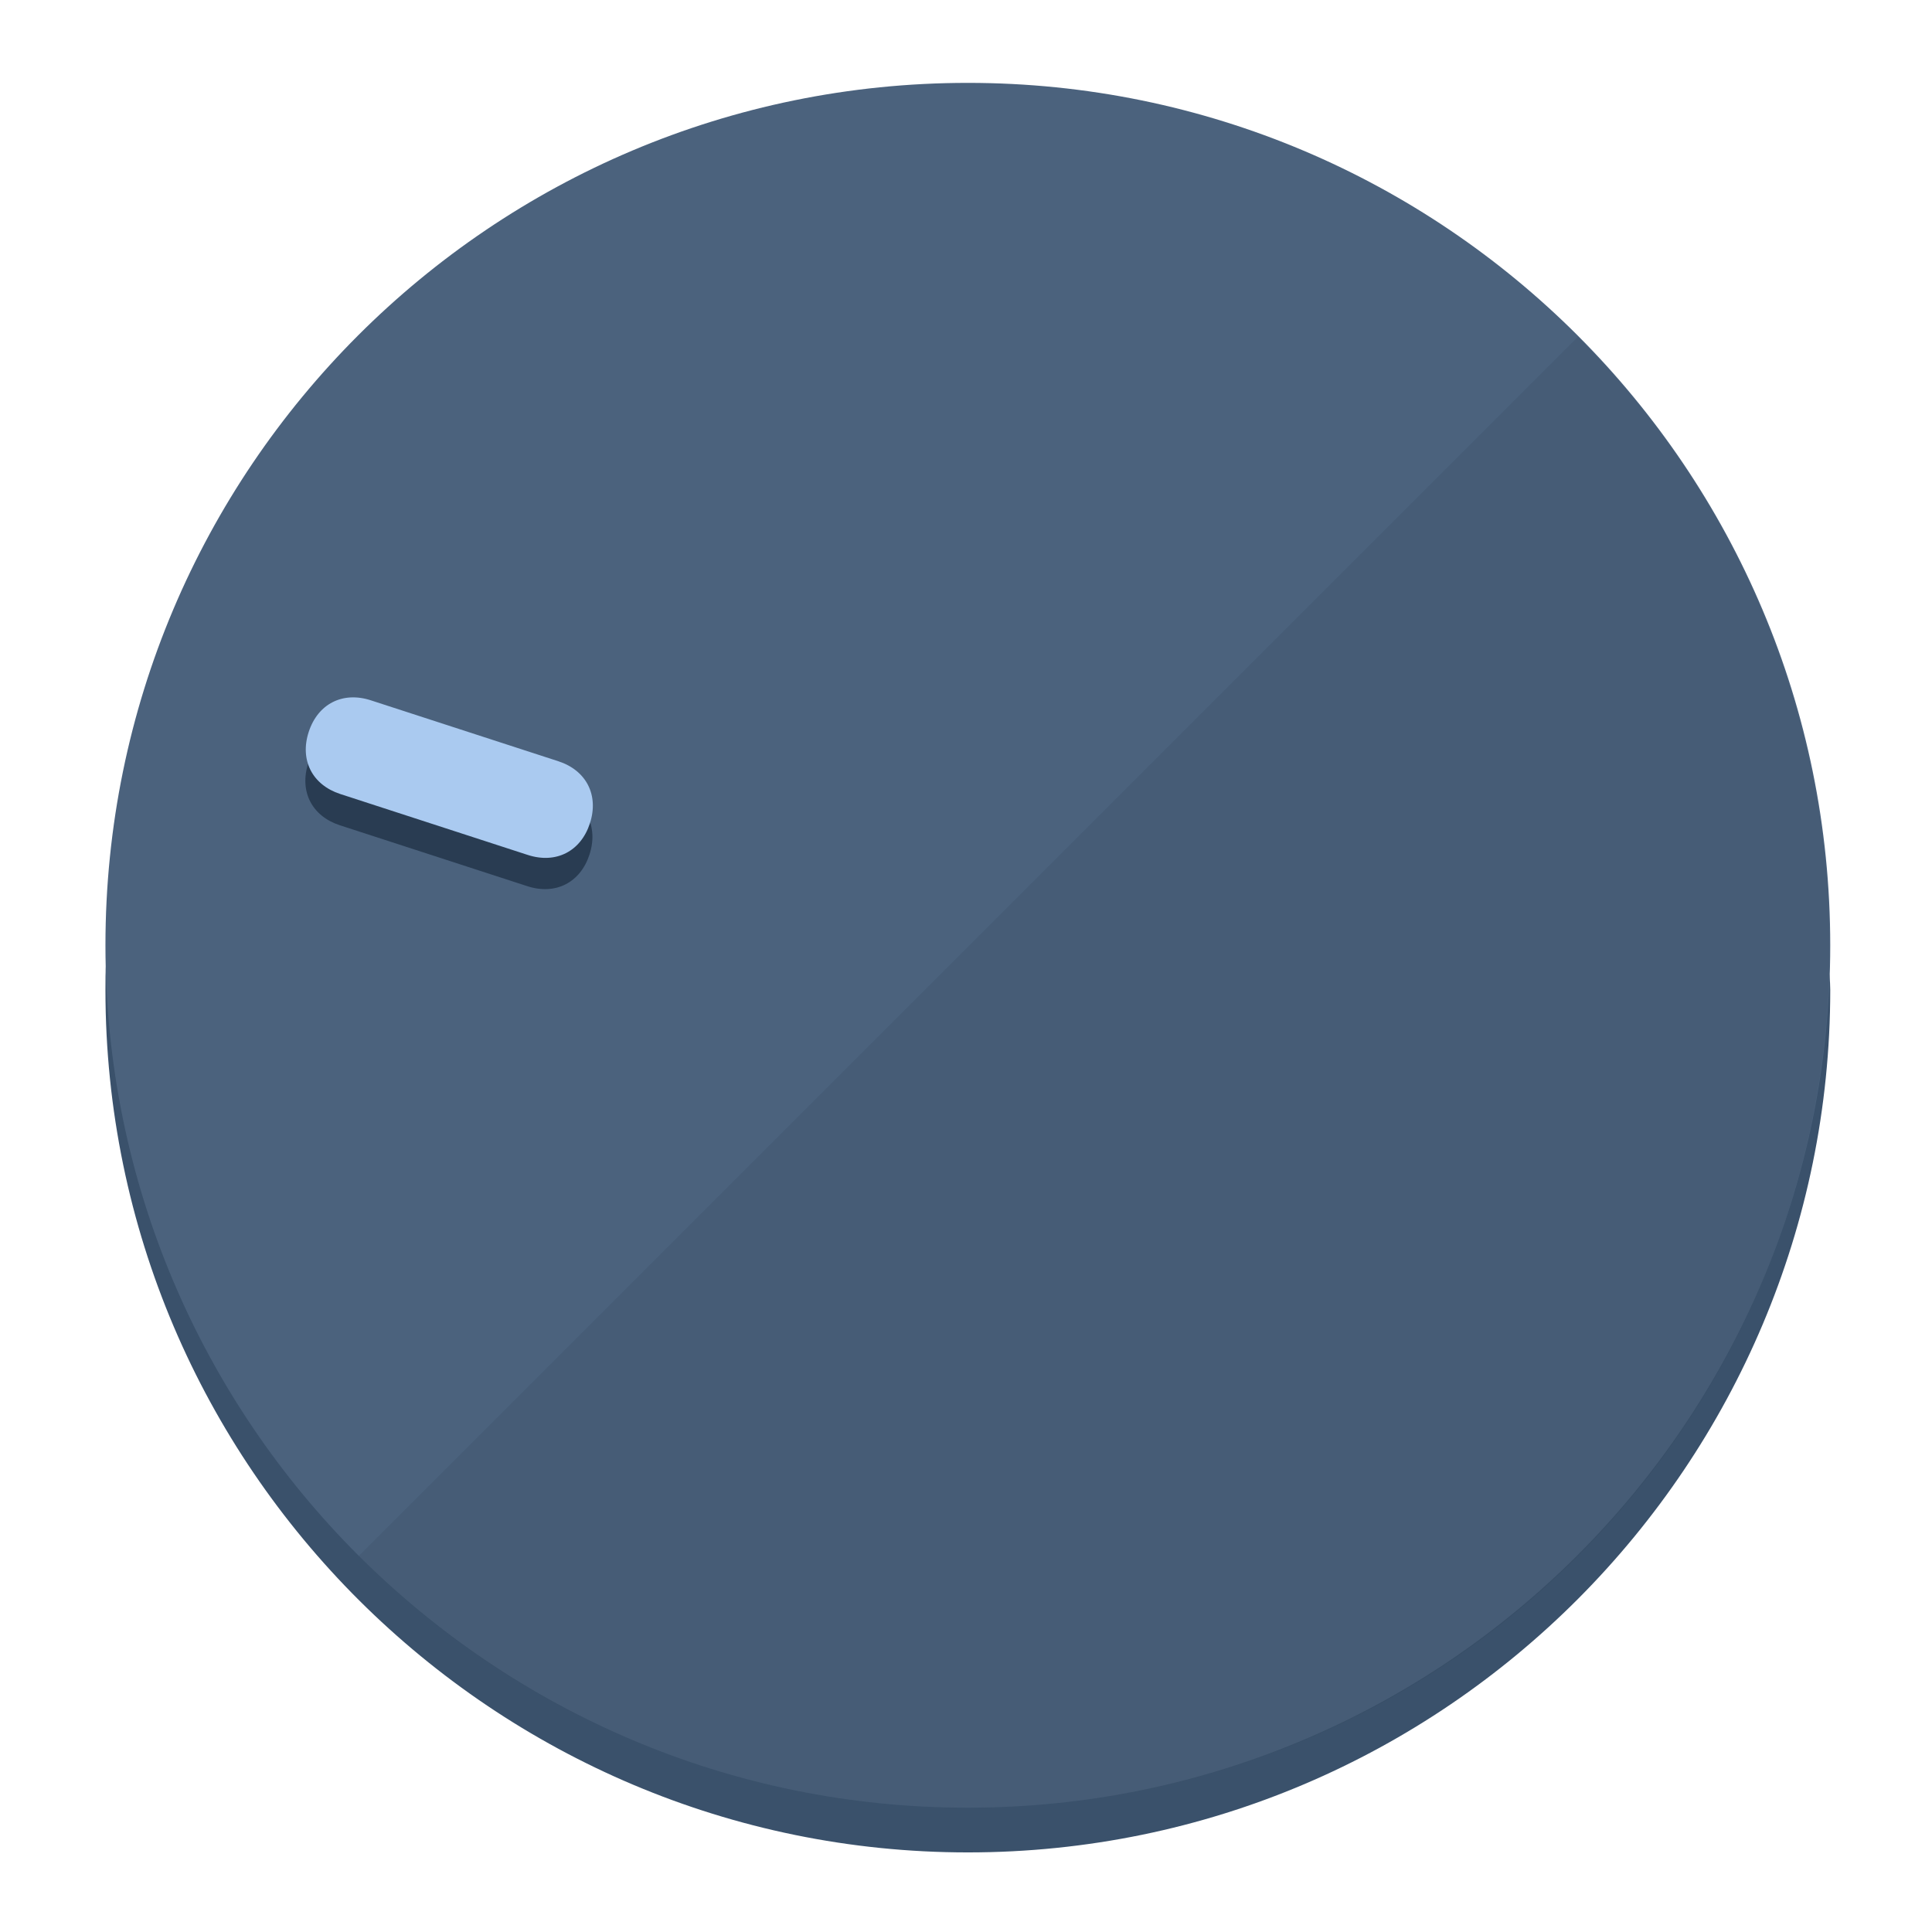
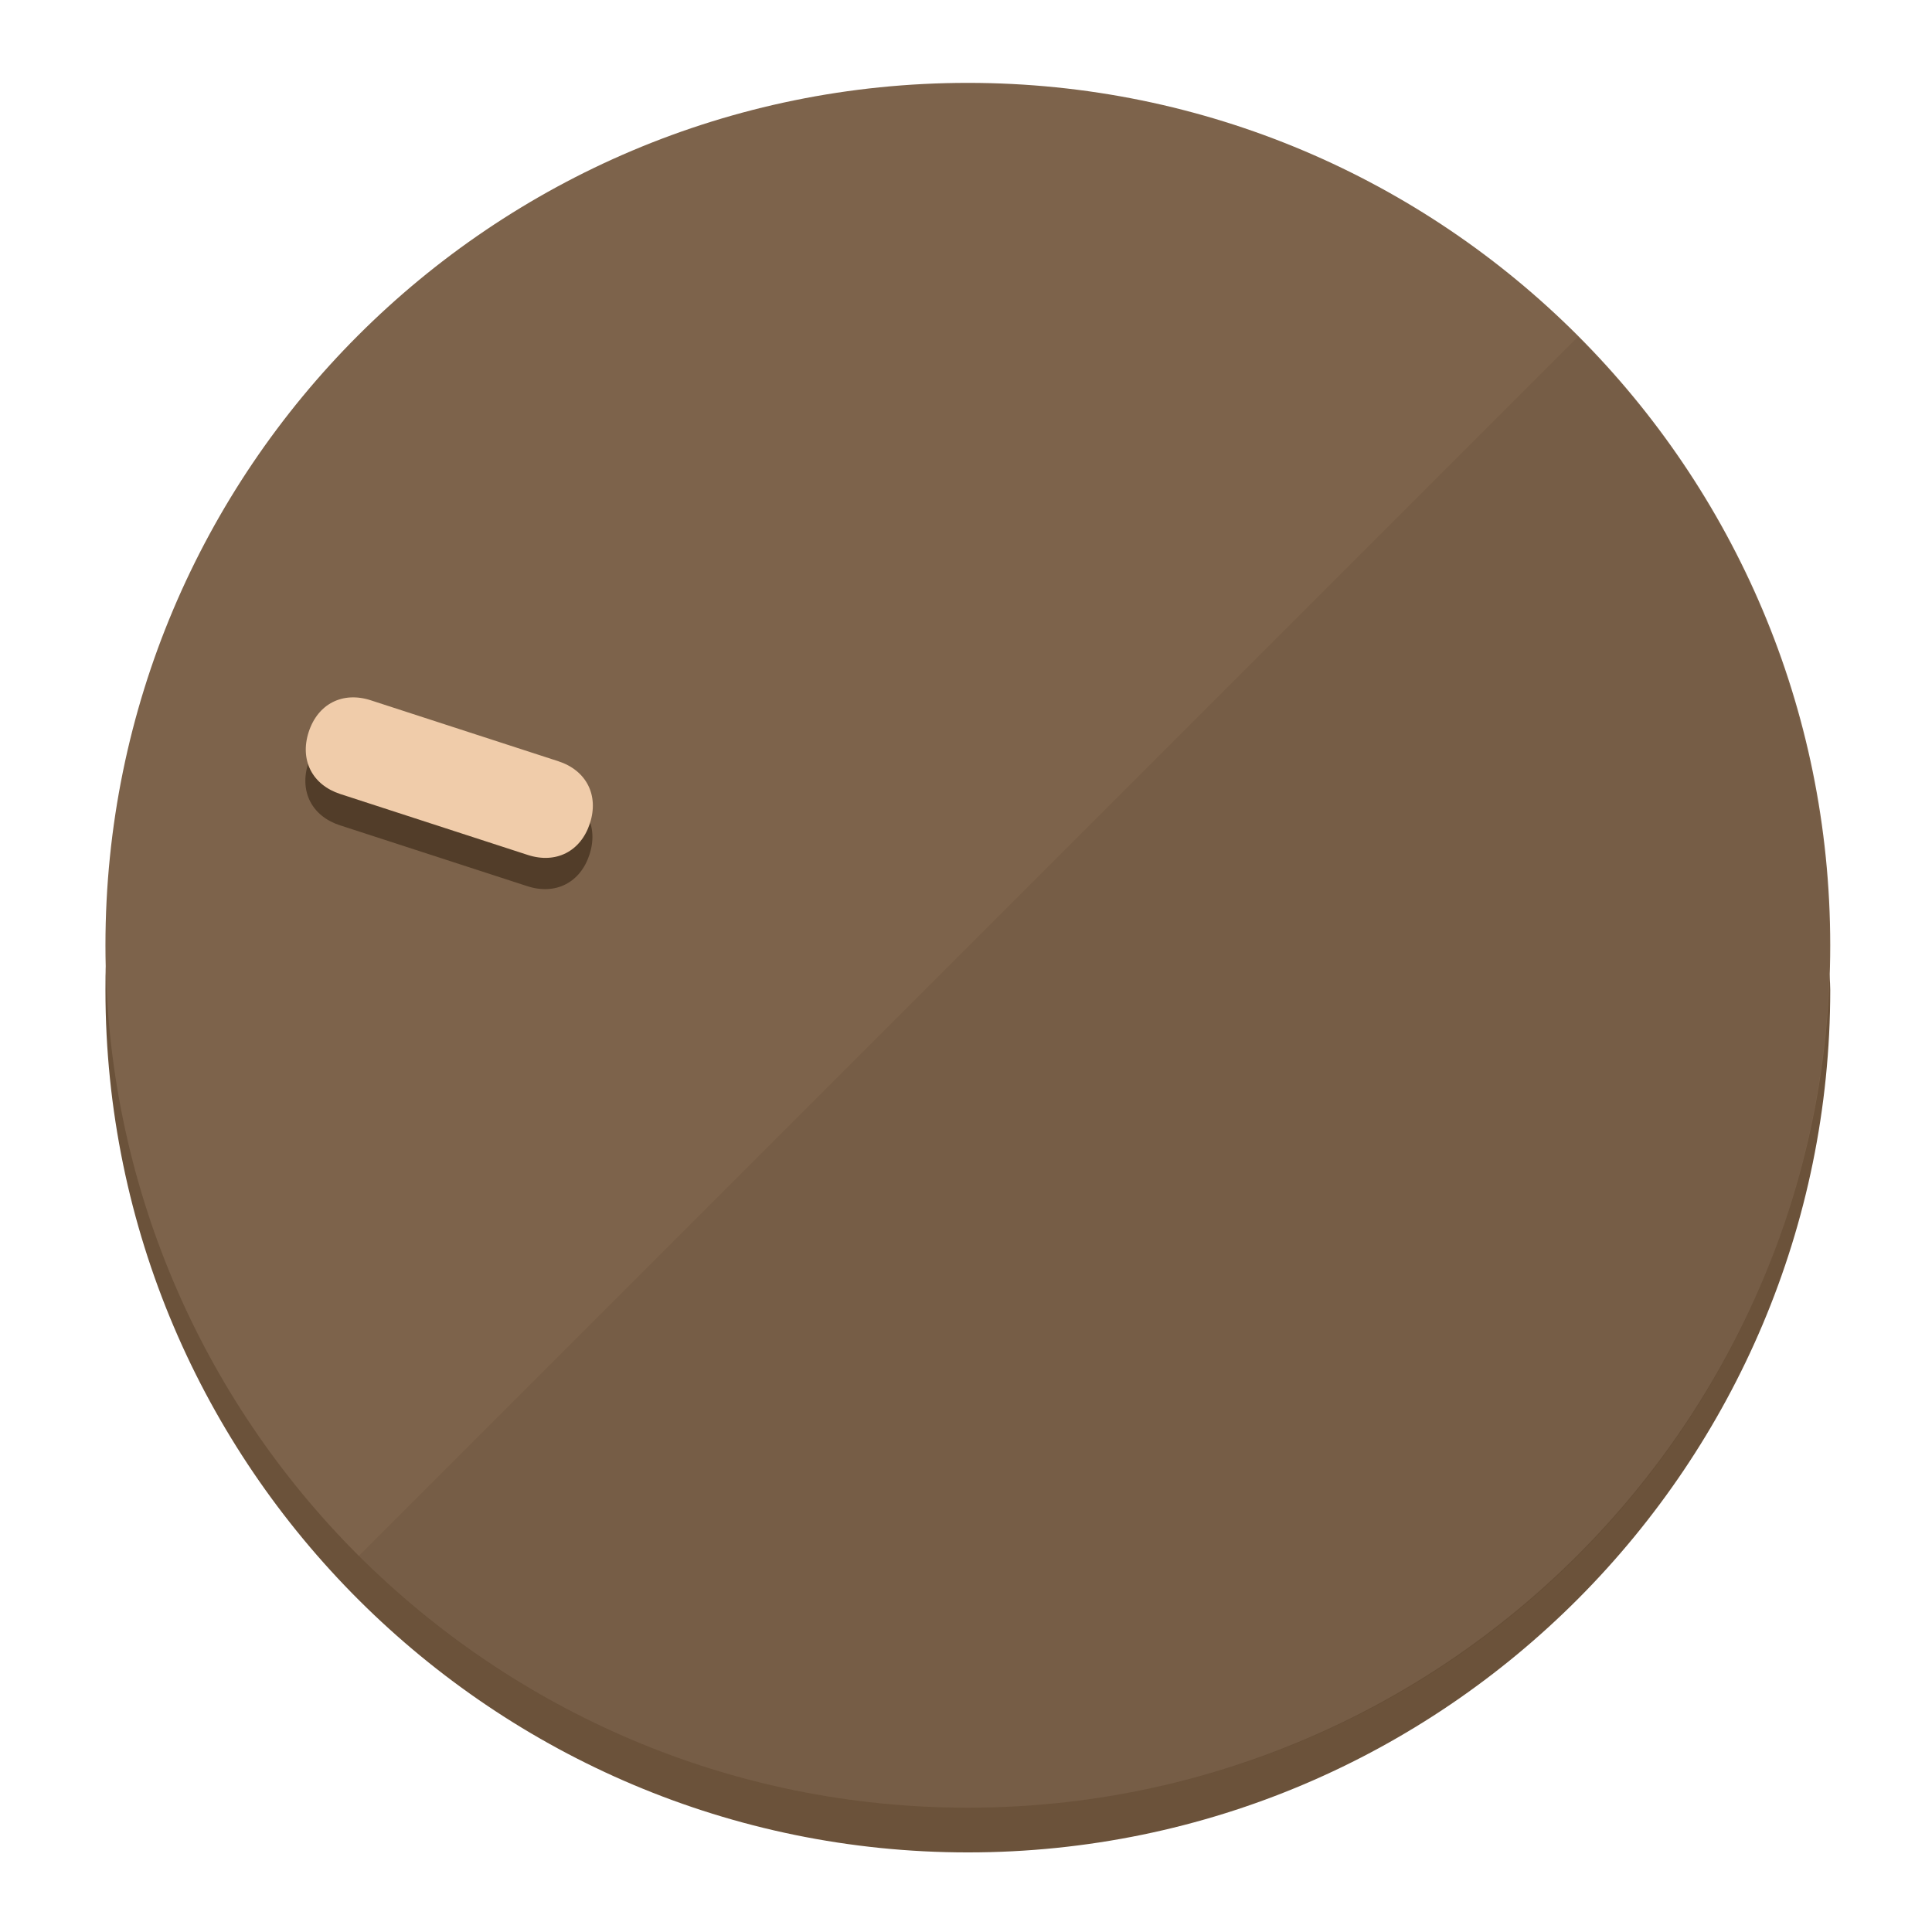
<svg xmlns="http://www.w3.org/2000/svg" height="120px" width="120px" version="1.1" id="Layer_1" viewBox="0 0 496.8 496.8" xml:space="preserve">
  <defs id="defs23" />
  <g id="g3158">
-     <path style="display:inline;fill:#3A516B;fill-opacity:1;stroke-width:1.584" d="m 248.875,445.92 c 116.582,0 212.89,-91.238 220.493,-205.286 0,5.069 1.267,8.87 1.267,13.939 0,121.651 -98.842,221.76 -221.76,221.76 -121.651,0 -221.76,-98.842 -221.76,-221.76 0,-5.069 0,-8.87 1.267,-13.939 7.603,114.048 103.91,205.286 220.493,205.286 z" id="path8" />
-     <circle style="display:inline;fill:#4B627D;fill-opacity:1;stroke-width:1.584" cx="248.875" cy="243.071" r="221.76" id="circle12" />
-     <path style="display:inline;fill:#293C52;fill-opacity:0.154;stroke-width:1.587" d="m 405.744,86.606 c 86.308,86.308 86.308,227.193 0,313.5 -86.308,86.308 -227.193,86.308 -313.5,0" id="path14" />
+     <path style="display:inline;fill:#6B523A;fill-opacity:1;stroke-width:1.584" d="m 248.875,445.92 c 116.582,0 212.89,-91.238 220.493,-205.286 0,5.069 1.267,8.87 1.267,13.939 0,121.651 -98.842,221.76 -221.76,221.76 -121.651,0 -221.76,-98.842 -221.76,-221.76 0,-5.069 0,-8.87 1.267,-13.939 7.603,114.048 103.91,205.286 220.493,205.286 z" id="path8" />
+     <circle style="display:inline;fill:#7D634B;fill-opacity:1;stroke-width:1.584" cx="248.875" cy="243.071" r="221.76" id="circle12" />
+     <path style="display:inline;fill:#523D29;fill-opacity:0.154;stroke-width:1.587" d="m 405.744,86.606 c 86.308,86.308 86.308,227.193 0,313.5 -86.308,86.308 -227.193,86.308 -313.5,0" id="path14" />
  </g>
  <g id="g3198">
    <circle style="display:none;fill:#000000;fill-opacity:0;stroke-width:1.584" cx="-154.88" cy="311.577" r="221.76" id="circle12-3" transform="rotate(-72)" />
-     <path style="display:inline;fill:#293C52;fill-opacity:1;stroke-width:1.584" d="m 143.448,203.776 c 7.231,2.35 10.485,8.737 8.136,15.968 v 0 c -2.35,7.231 -8.737,10.485 -15.968,8.136 L 87.409,212.216 c -7.231,-2.35 -10.485,-8.737 -8.136,-15.968 v 0 c 2.35,-7.231 8.737,-10.485 15.968,-8.136 z" id="path3789" />
-     <path style="display:inline;fill:#AACAF0;stroke-width:1.584" d="m 143.557,195.742 c 7.231,2.35 10.485,8.737 8.136,15.968 v 0 c -2.35,7.231 -8.737,10.485 -15.968,8.136 L 87.518,204.182 c -7.231,-2.35 -10.485,-8.737 -8.136,-15.968 v 0 c 2.35,-7.231 8.737,-10.485 15.968,-8.136 z" id="path915" />
+     <path style="display:inline;fill:#523D29;fill-opacity:1;stroke-width:1.584" d="m 143.448,203.776 c 7.231,2.35 10.485,8.737 8.136,15.968 v 0 c -2.35,7.231 -8.737,10.485 -15.968,8.136 L 87.409,212.216 c -7.231,-2.35 -10.485,-8.737 -8.136,-15.968 v 0 c 2.35,-7.231 8.737,-10.485 15.968,-8.136 z" id="path3789" />
+     <path style="display:inline;fill:#F0CCAA;stroke-width:1.584" d="m 143.557,195.742 c 7.231,2.35 10.485,8.737 8.136,15.968 v 0 c -2.35,7.231 -8.737,10.485 -15.968,8.136 L 87.518,204.182 c -7.231,-2.35 -10.485,-8.737 -8.136,-15.968 v 0 c 2.35,-7.231 8.737,-10.485 15.968,-8.136 z" id="path915" />
  </g>
</svg>
